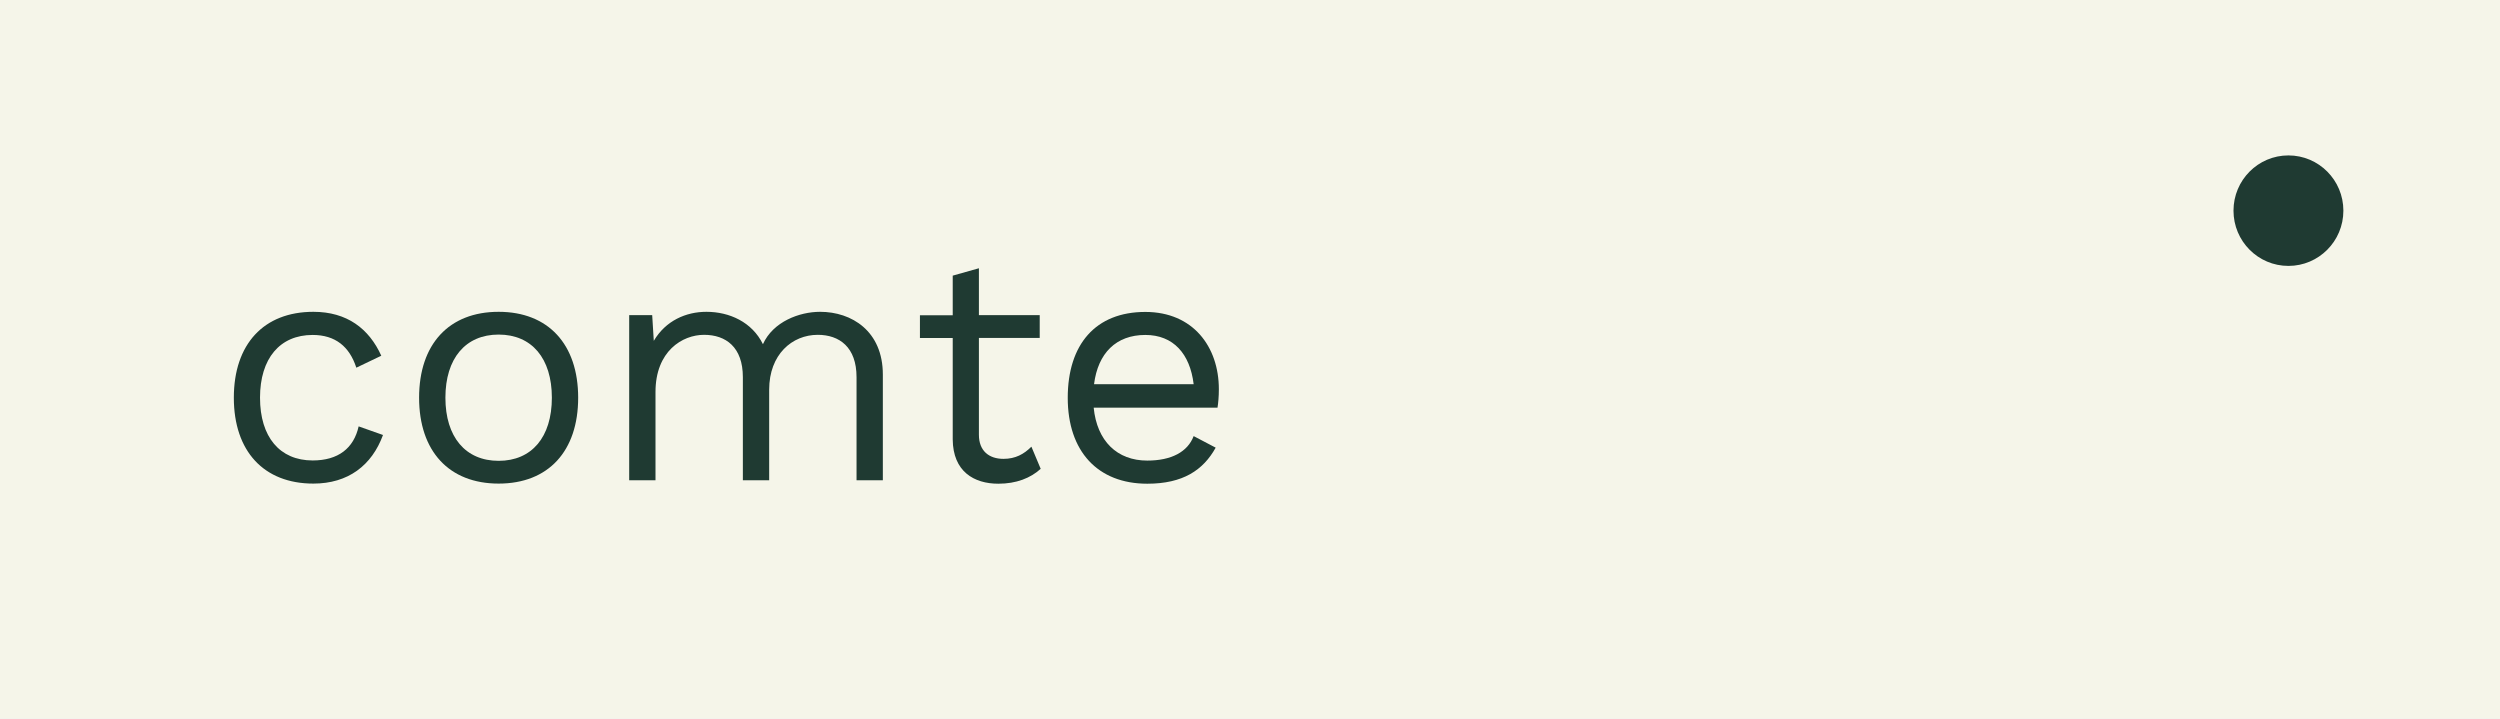
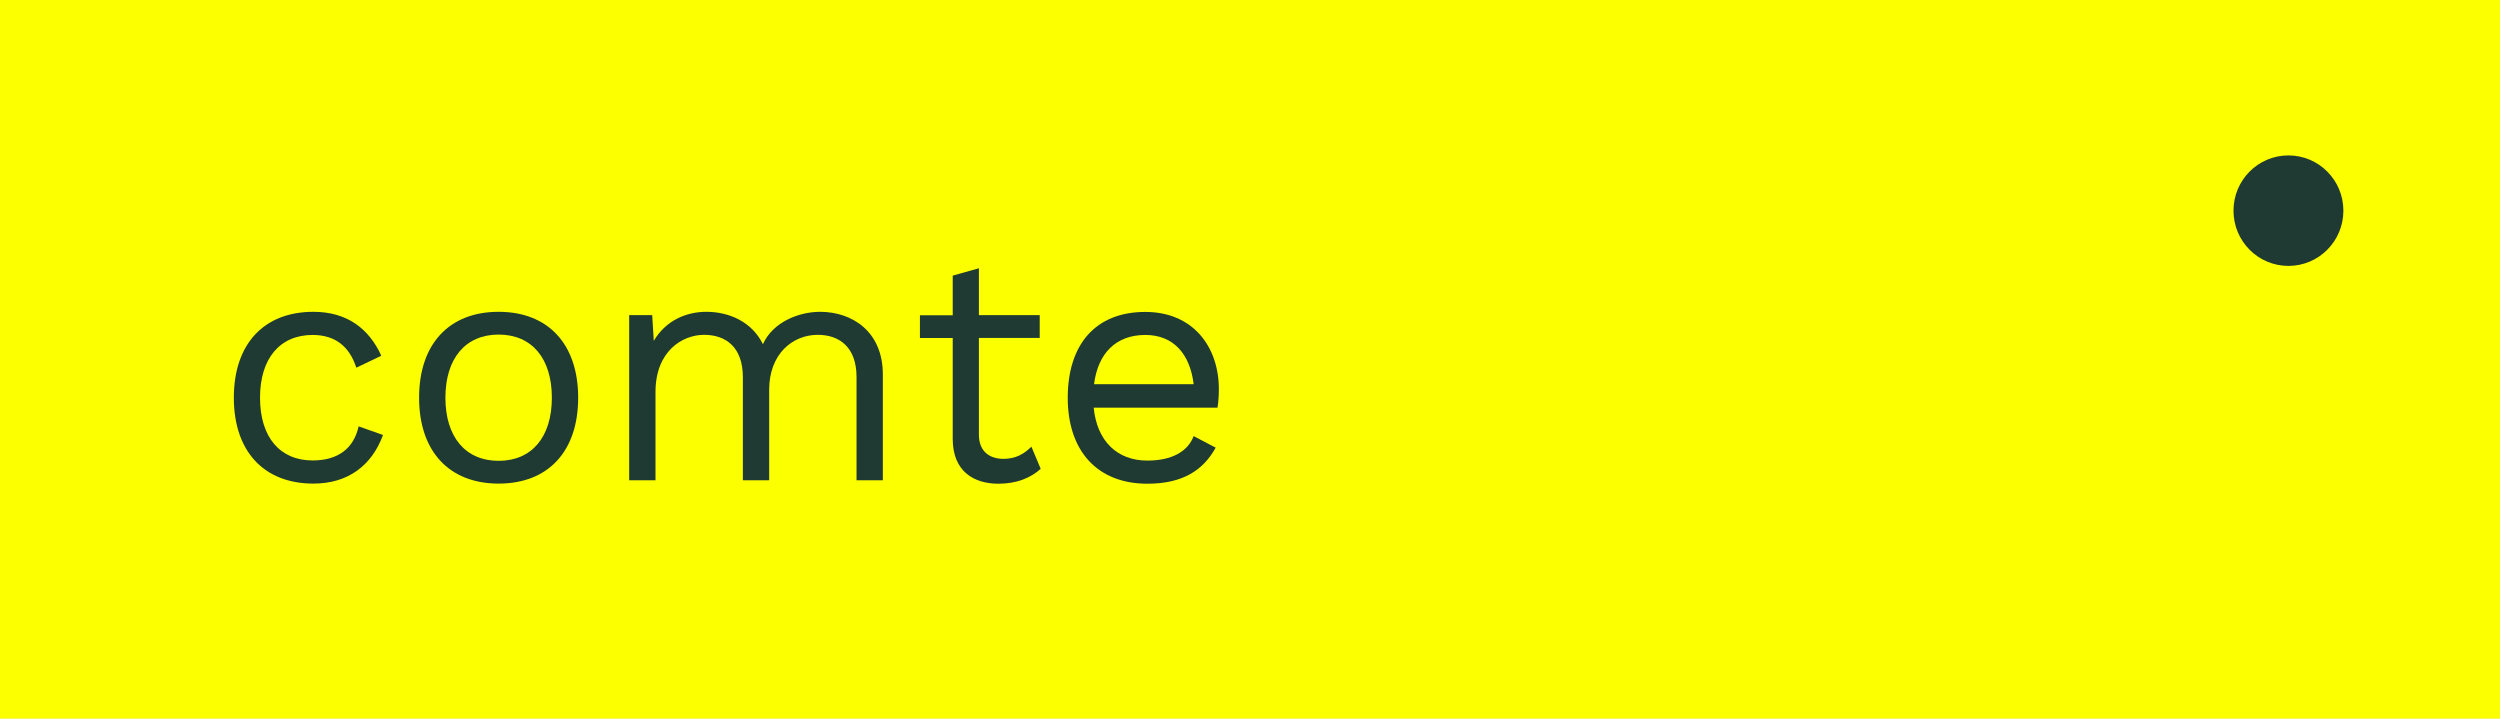
<svg xmlns="http://www.w3.org/2000/svg" width="247" height="71" viewBox="0 0 247 71" fill="none">
-   <g clip-path="url(#clip0_3131_14)">
-     <path d="M247 0H0V71H247V0Z" fill="#F5F5E9" />
+   <g clip-path="url(#clip0_3339_17)">
+     <path d="M247 0H0V71H247V0Z" fill="#FBFF00" />
    <path d="M226.097 26.272C229.095 26.272 231.526 23.828 231.526 20.814C231.526 17.799 229.095 15.355 226.097 15.355C223.099 15.355 220.669 17.799 220.669 20.814C220.669 23.828 223.099 26.272 226.097 26.272Z" fill="#1F3A32" />
    <path d="M37.671 35.147L35.205 36.327C34.528 34.236 33.125 33.093 30.889 33.093C27.649 33.093 25.69 35.415 25.69 39.293C25.69 43.171 27.637 45.493 30.889 45.493C33.415 45.493 34.951 44.29 35.434 42.126L37.84 42.977C36.74 45.98 34.395 47.779 30.961 47.779C26.065 47.779 23.103 44.582 23.103 39.293C23.103 34.005 26.053 30.807 30.961 30.807C34.286 30.807 36.462 32.473 37.671 35.147Z" fill="#1F3A32" />
    <path d="M57.123 39.293C57.123 44.582 54.173 47.779 49.265 47.779C44.368 47.779 41.407 44.582 41.407 39.293C41.407 34.005 44.356 30.807 49.265 30.807C54.161 30.807 57.123 34.005 57.123 39.293ZM44.006 39.293C44.006 43.171 45.988 45.53 49.265 45.53C52.541 45.53 54.524 43.184 54.524 39.293C54.524 35.403 52.541 33.056 49.265 33.056C45.988 33.056 44.006 35.415 44.006 39.293Z" fill="#1F3A32" />
    <path d="M87.225 37.008V47.451H84.626V37.263C84.626 34.296 82.934 33.081 80.794 33.081C78.267 33.081 75.994 35.014 75.994 38.503V47.451H73.395V37.263C73.395 34.296 71.715 33.081 69.563 33.081C67.423 33.081 64.763 34.685 64.763 38.734V47.451H62.164V31.135H64.437L64.594 33.676C65.767 31.683 67.774 30.807 69.793 30.807C72.065 30.807 74.302 31.816 75.378 34.005C76.381 31.78 78.981 30.807 81.024 30.807C84.143 30.807 87.225 32.704 87.225 37.008Z" fill="#1F3A32" />
    <path d="M102.821 46.32C101.818 47.232 100.415 47.791 98.638 47.791C96.232 47.791 94.153 46.588 94.129 43.414V33.397H90.889V31.148H94.129V27.233L96.716 26.503V31.135H102.724V33.385H96.716V42.953C96.716 44.557 97.719 45.335 99.146 45.335C100.318 45.335 101.165 44.873 101.902 44.132L102.821 46.32Z" fill="#1F3A32" />
-     <path d="M120.29 40.278H108.056C108.382 43.573 110.365 45.506 113.351 45.506C115.72 45.506 117.34 44.655 117.933 43.086L120.109 44.229C118.876 46.454 116.869 47.791 113.351 47.791C108.455 47.791 105.493 44.594 105.493 39.305C105.493 34.017 108.249 30.819 113.158 30.819C117.86 30.819 120.423 34.248 120.423 38.454C120.423 39.196 120.363 39.816 120.29 40.278ZM108.092 37.956H117.933C117.57 34.953 115.926 33.093 113.158 33.093C110.268 33.093 108.479 34.892 108.092 37.956Z" fill="#1F3A32" />
+     <path d="M120.29 40.278H108.056C108.382 43.573 110.365 45.506 113.351 45.506C115.72 45.506 117.34 44.655 117.933 43.086L120.109 44.229C118.876 46.454 116.869 47.791 113.351 47.791C108.455 47.791 105.493 44.594 105.493 39.305C105.493 34.017 108.249 30.819 113.157 30.819C117.86 30.819 120.423 34.248 120.423 38.454C120.423 39.196 120.363 39.816 120.29 40.278ZM108.092 37.956H117.933C117.57 34.953 115.926 33.093 113.157 33.093C110.268 33.093 108.479 34.892 108.092 37.956Z" fill="#1F3A32" />
  </g>
  <defs>
-     <clipPath id="clip0_3131_14">
+     <clipPath id="clip0_3339_17">
      <rect width="247" height="71" fill="white" />
    </clipPath>
  </defs>
</svg>
